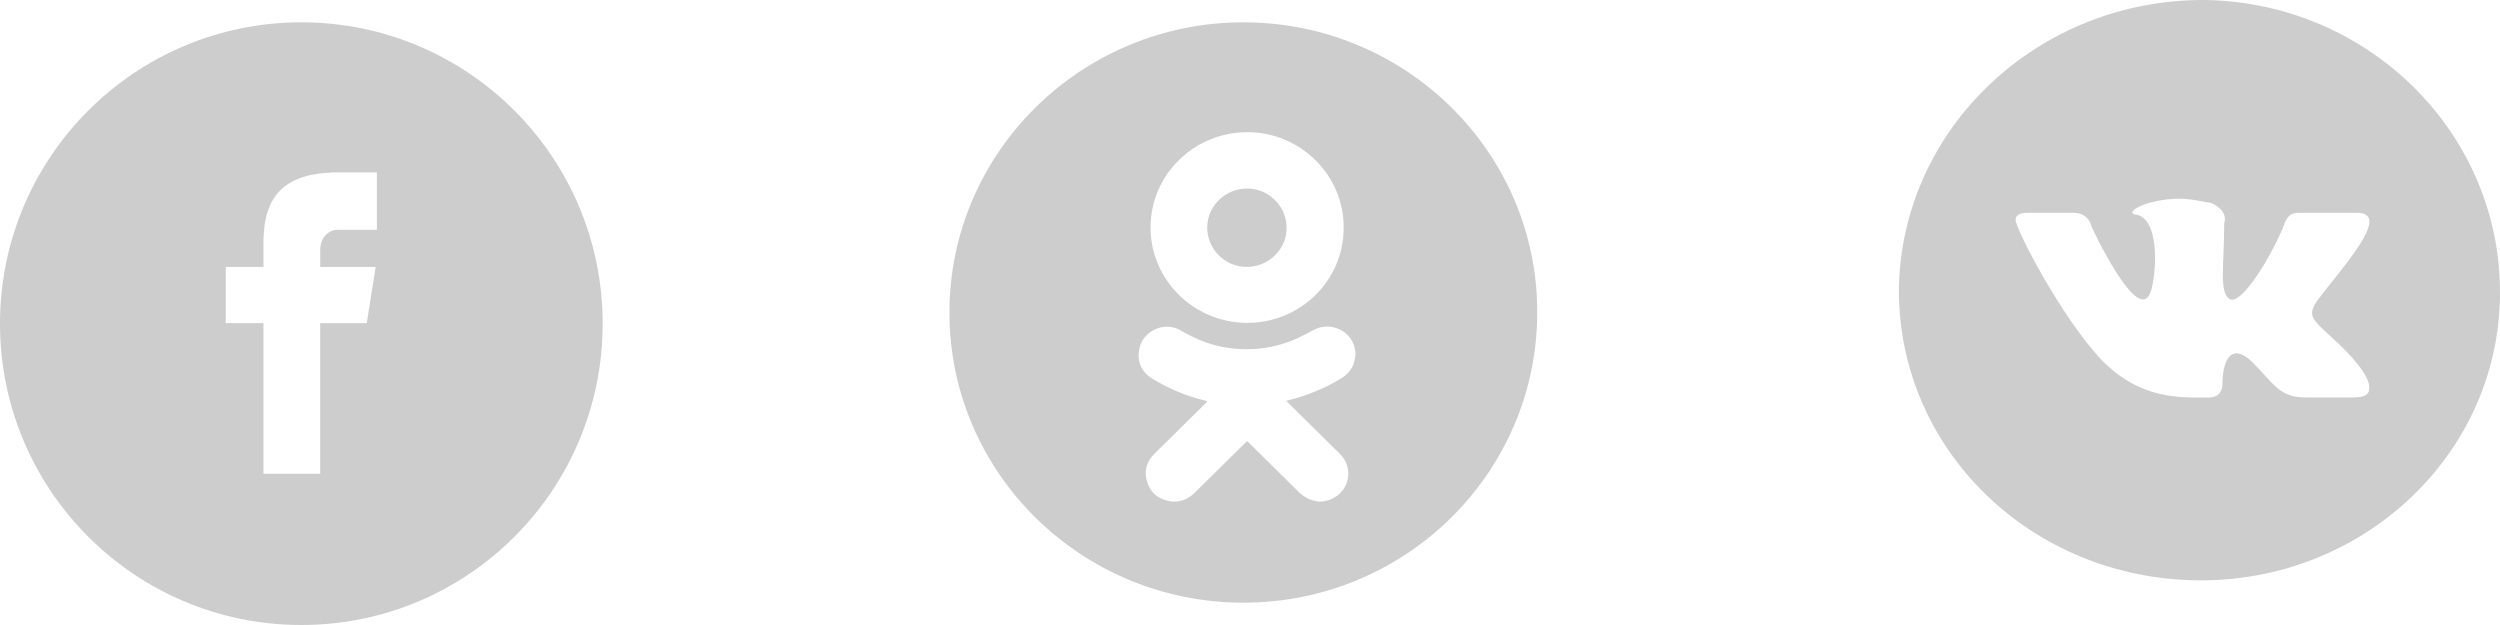
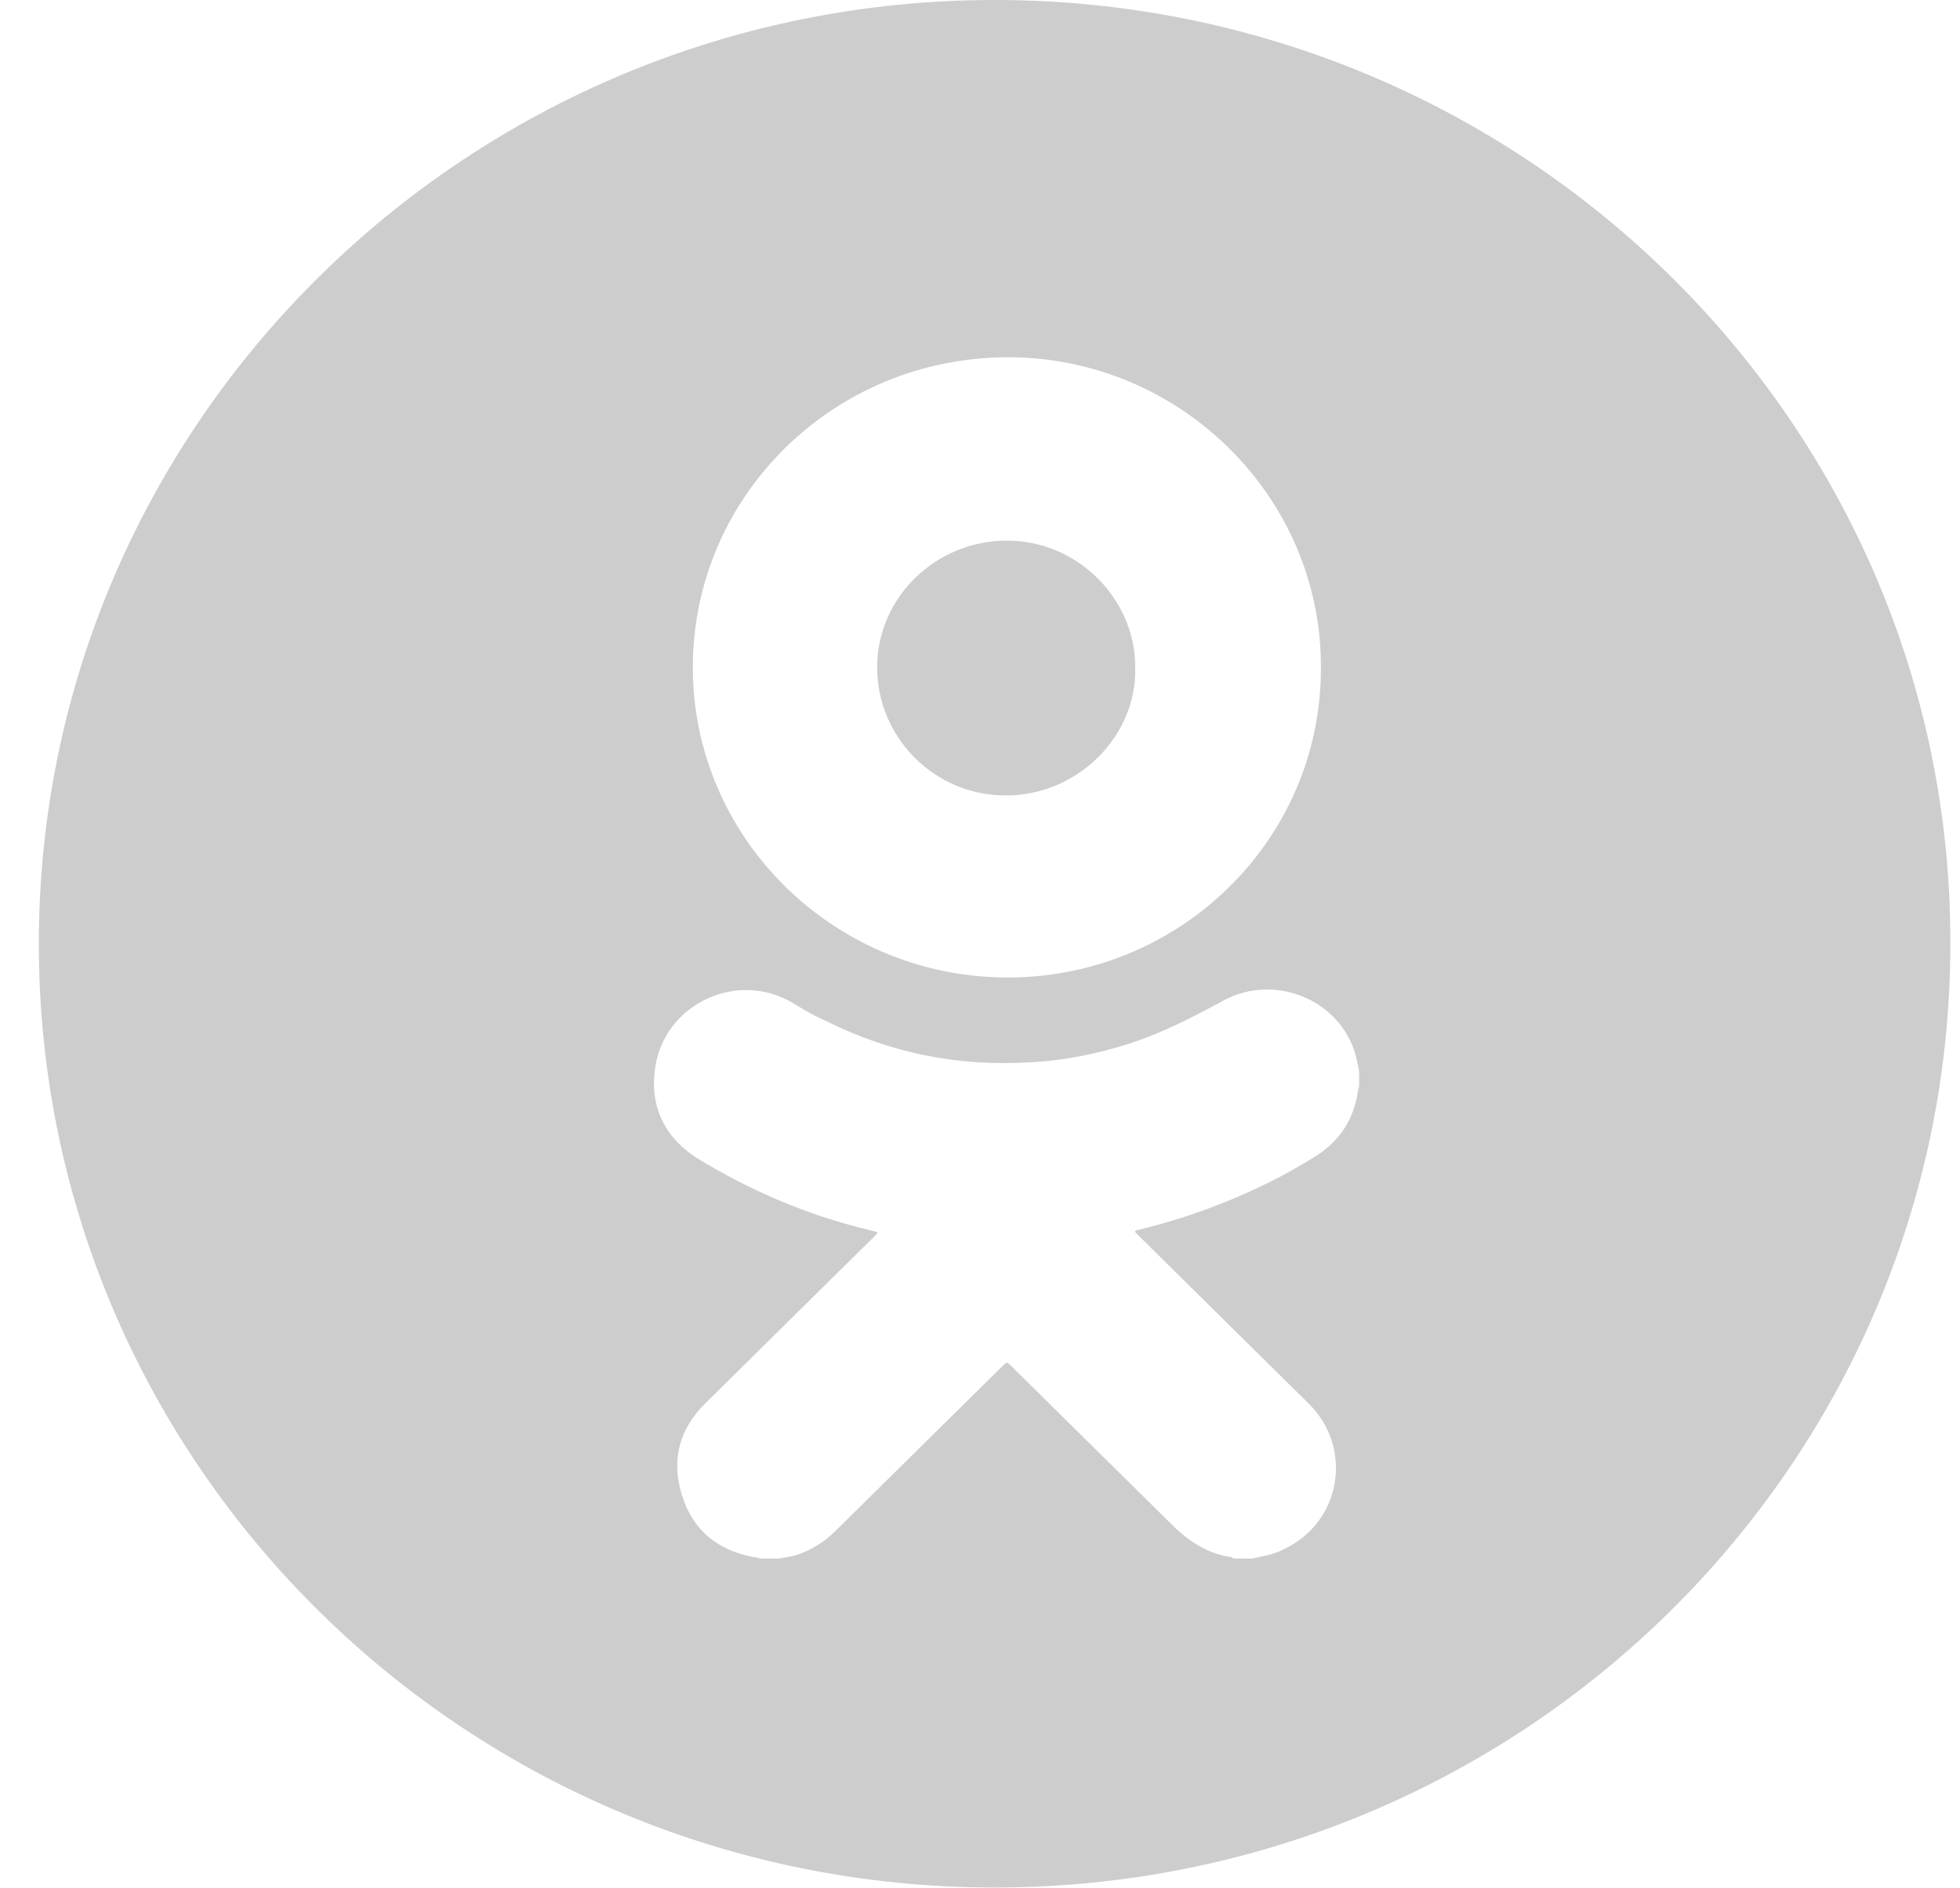
- <svg xmlns="http://www.w3.org/2000/svg" width="112" height="28" viewBox="0 0 112 28" fill="none">
-   <path d="M104.475 15.127C103.366 14.103 103.287 14.103 104.237 12.921C105.425 11.424 107.009 9.533 105.584 9.533H102.97C102.495 9.533 102.416 9.849 102.257 10.242C101.624 11.739 100.356 13.709 99.881 13.394C99.406 13.079 99.644 11.897 99.644 10.006C99.723 9.77 99.644 9.533 99.485 9.376C99.327 9.218 99.089 9.061 98.852 9.061C98.456 8.982 98.06 8.903 97.664 8.903C96.159 8.903 95.129 9.533 95.683 9.612C96.713 9.77 96.634 11.976 96.396 12.921C96 14.576 94.416 11.661 93.703 10.164C93.624 9.77 93.307 9.533 92.911 9.533H90.852C90.535 9.533 90.298 9.612 90.298 9.849C90.298 10.242 92.278 14.103 94.099 16.073C95.921 17.963 97.743 17.806 99.01 17.806C99.168 17.806 99.327 17.727 99.406 17.648C99.485 17.569 99.564 17.412 99.564 17.254C99.564 15.994 100.04 15.363 100.911 16.23C101.861 17.175 102.099 17.806 103.287 17.806H105.425C105.98 17.806 106.138 17.648 106.138 17.412C106.217 16.86 105.267 15.836 104.475 15.127ZM98.852 0.001C106.217 0.158 112.078 6.067 111.999 13.236C111.92 20.405 105.821 26.078 98.456 25.999C91.01 25.92 85.07 20.169 85.07 13C85.15 5.752 91.327 -0.078 98.852 0.001Z" fill="#CDCDCD" />
-   <path fill-rule="evenodd" clip-rule="evenodd" d="M27 14.5C27 7.045 20.956 1 13.5 1C6.044 1 0 7.045 0 14.5C0 21.956 6.044 28 13.5 28C20.956 28 27 21.956 27 14.5ZM16.884 10.294H15.144C14.675 10.294 14.346 10.691 14.346 11.185V11.96H16.831L16.429 14.477H14.345V21.224H11.803V14.477H10.115V11.96H11.803V10.677H11.807C11.852 9.214 12.36 7.821 14.838 7.733V7.724H16.884V10.294Z" fill="#CDCDCD" />
-   <path d="M55.851 11.957C56.867 11.957 57.657 11.121 57.638 10.211C57.657 9.301 56.886 8.447 55.87 8.447C54.892 8.447 54.083 9.227 54.083 10.193C54.083 11.158 54.873 11.957 55.851 11.957Z" fill="#CDCDCD" />
-   <path d="M55.701 1C48.441 1 42.535 6.831 42.535 14C42.535 21.187 48.441 27 55.701 27C62.98 27 68.867 21.169 68.867 14C68.885 6.831 62.98 1 55.701 1ZM55.889 5.921C58.259 5.921 60.215 7.853 60.196 10.211C60.196 12.588 58.221 14.501 55.814 14.464C53.444 14.427 51.544 12.514 51.544 10.193C51.544 7.834 53.482 5.921 55.889 5.921ZM60.723 15.95C60.723 15.987 60.704 16.006 60.704 16.043C60.648 16.414 60.459 16.711 60.14 16.916C59.933 17.046 59.707 17.176 59.481 17.287C58.917 17.566 58.315 17.788 57.695 17.937C57.62 17.956 57.62 17.956 57.676 18.011C58.014 18.346 58.372 18.698 58.71 19.033C59.143 19.46 59.594 19.906 60.027 20.333C60.648 20.946 60.478 21.967 59.688 22.338C59.557 22.413 59.406 22.431 59.256 22.468C59.181 22.468 59.087 22.468 59.011 22.468C58.992 22.468 58.974 22.468 58.974 22.45C58.673 22.413 58.428 22.264 58.203 22.06C57.45 21.317 56.679 20.556 55.927 19.813C55.87 19.757 55.87 19.757 55.814 19.813C55.043 20.574 54.29 21.317 53.519 22.078C53.388 22.209 53.256 22.301 53.087 22.376C52.974 22.431 52.842 22.45 52.729 22.468C52.654 22.468 52.579 22.468 52.485 22.468C52.447 22.468 52.428 22.45 52.391 22.45C51.883 22.357 51.544 22.078 51.394 21.596C51.243 21.113 51.356 20.686 51.714 20.333C52.033 20.017 52.334 19.72 52.654 19.404C53.124 18.94 53.594 18.476 54.046 18.03C54.102 17.974 54.102 17.974 54.027 17.956C54.008 17.956 53.971 17.937 53.952 17.937C53.105 17.733 52.334 17.398 51.601 16.953C51.168 16.674 50.961 16.266 51.018 15.764C51.112 14.836 52.165 14.334 52.955 14.836C53.105 14.928 53.237 15.003 53.406 15.077C54.272 15.504 55.193 15.69 56.152 15.634C56.623 15.616 57.093 15.523 57.563 15.374C58.014 15.226 58.409 15.021 58.823 14.799C59.5 14.409 60.384 14.724 60.648 15.448C60.685 15.56 60.704 15.653 60.723 15.764C60.723 15.82 60.723 15.876 60.723 15.95Z" fill="#CDCDCD" />
+ <svg xmlns="http://www.w3.org/2000/svg" width="27" height="26" viewBox="0 0 27 26" fill="none">
+   <path d="M13.851 10.957C14.867 10.957 15.657 10.121 15.638 9.211C15.657 8.301 14.886 7.447 13.87 7.447C12.892 7.447 12.083 8.227 12.083 9.193C12.083 10.158 12.873 10.957 13.851 10.957Z" fill="#CDCDCD" />
+   <path d="M13.701 0C6.441 0 0.535 5.831 0.535 13C0.535 20.187 6.441 26 13.701 26C20.98 26 26.867 20.169 26.867 13C26.886 5.831 20.98 0 13.701 0ZM13.889 4.921C16.259 4.921 18.215 6.853 18.196 9.211C18.196 11.588 16.221 13.501 13.814 13.464C11.444 13.427 9.544 11.514 9.544 9.193C9.544 6.834 11.482 4.921 13.889 4.921ZM18.723 14.95C18.723 14.987 18.704 15.006 18.704 15.043C18.648 15.414 18.459 15.711 18.14 15.916C17.933 16.046 17.707 16.176 17.481 16.287C16.917 16.566 16.315 16.788 15.695 16.937C15.62 16.956 15.62 16.956 15.676 17.011C16.014 17.346 16.372 17.698 16.71 18.033C17.143 18.46 17.594 18.906 18.027 19.333C18.648 19.946 18.478 20.967 17.688 21.338C17.557 21.413 17.406 21.431 17.256 21.468C17.18 21.468 17.087 21.468 17.011 21.468C16.992 21.468 16.974 21.468 16.974 21.45C16.673 21.413 16.428 21.264 16.203 21.06C15.45 20.317 14.679 19.556 13.927 18.813C13.87 18.757 13.87 18.757 13.814 18.813C13.043 19.574 12.29 20.317 11.519 21.078C11.388 21.209 11.256 21.301 11.087 21.376C10.974 21.431 10.842 21.45 10.729 21.468C10.654 21.468 10.579 21.468 10.485 21.468C10.447 21.468 10.428 21.45 10.391 21.45C9.883 21.357 9.544 21.078 9.394 20.596C9.244 20.113 9.356 19.686 9.714 19.333C10.034 19.017 10.334 18.72 10.654 18.404C11.124 17.94 11.595 17.476 12.046 17.03C12.102 16.974 12.102 16.974 12.027 16.956C12.008 16.956 11.971 16.937 11.952 16.937C11.105 16.733 10.334 16.398 9.601 15.953C9.168 15.674 8.961 15.266 9.018 14.764C9.112 13.836 10.165 13.334 10.955 13.836C11.105 13.928 11.237 14.003 11.406 14.077C12.272 14.504 13.193 14.69 14.152 14.634C14.623 14.616 15.093 14.523 15.563 14.374C16.014 14.226 16.409 14.021 16.823 13.799C17.5 13.409 18.384 13.724 18.648 14.448C18.685 14.56 18.704 14.653 18.723 14.764C18.723 14.82 18.723 14.876 18.723 14.95Z" fill="#CDCDCD" />
</svg>
